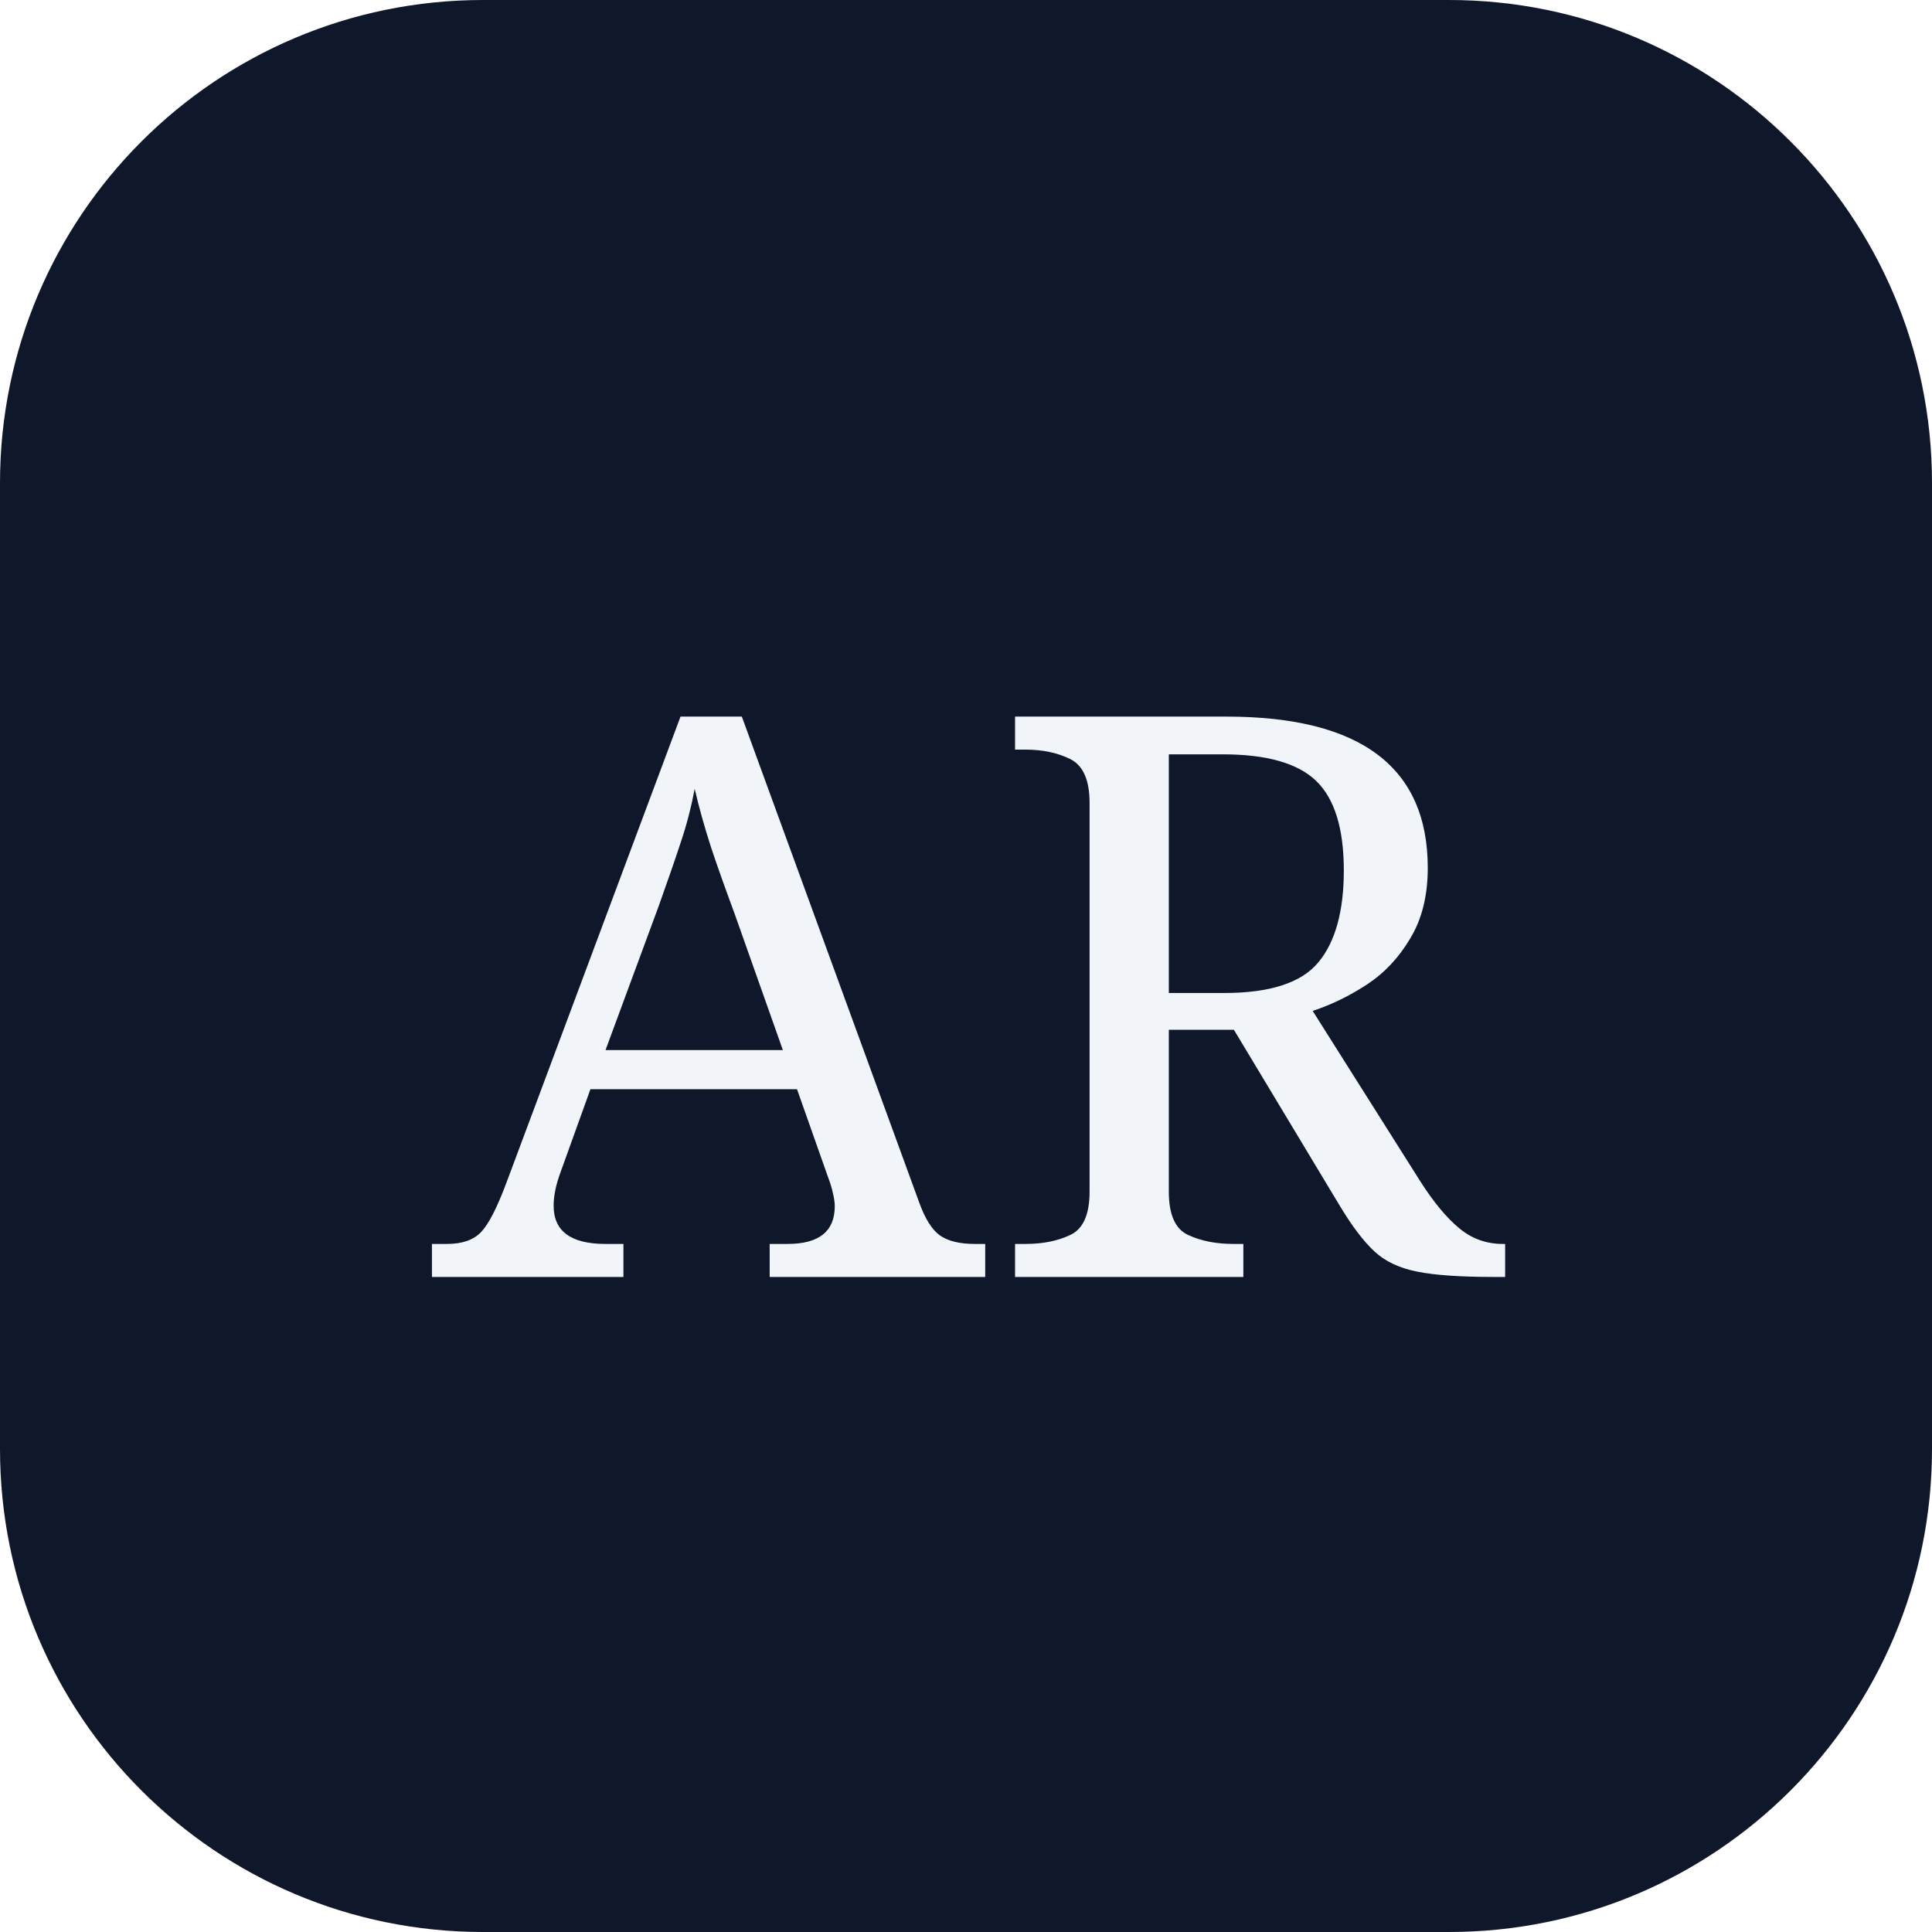
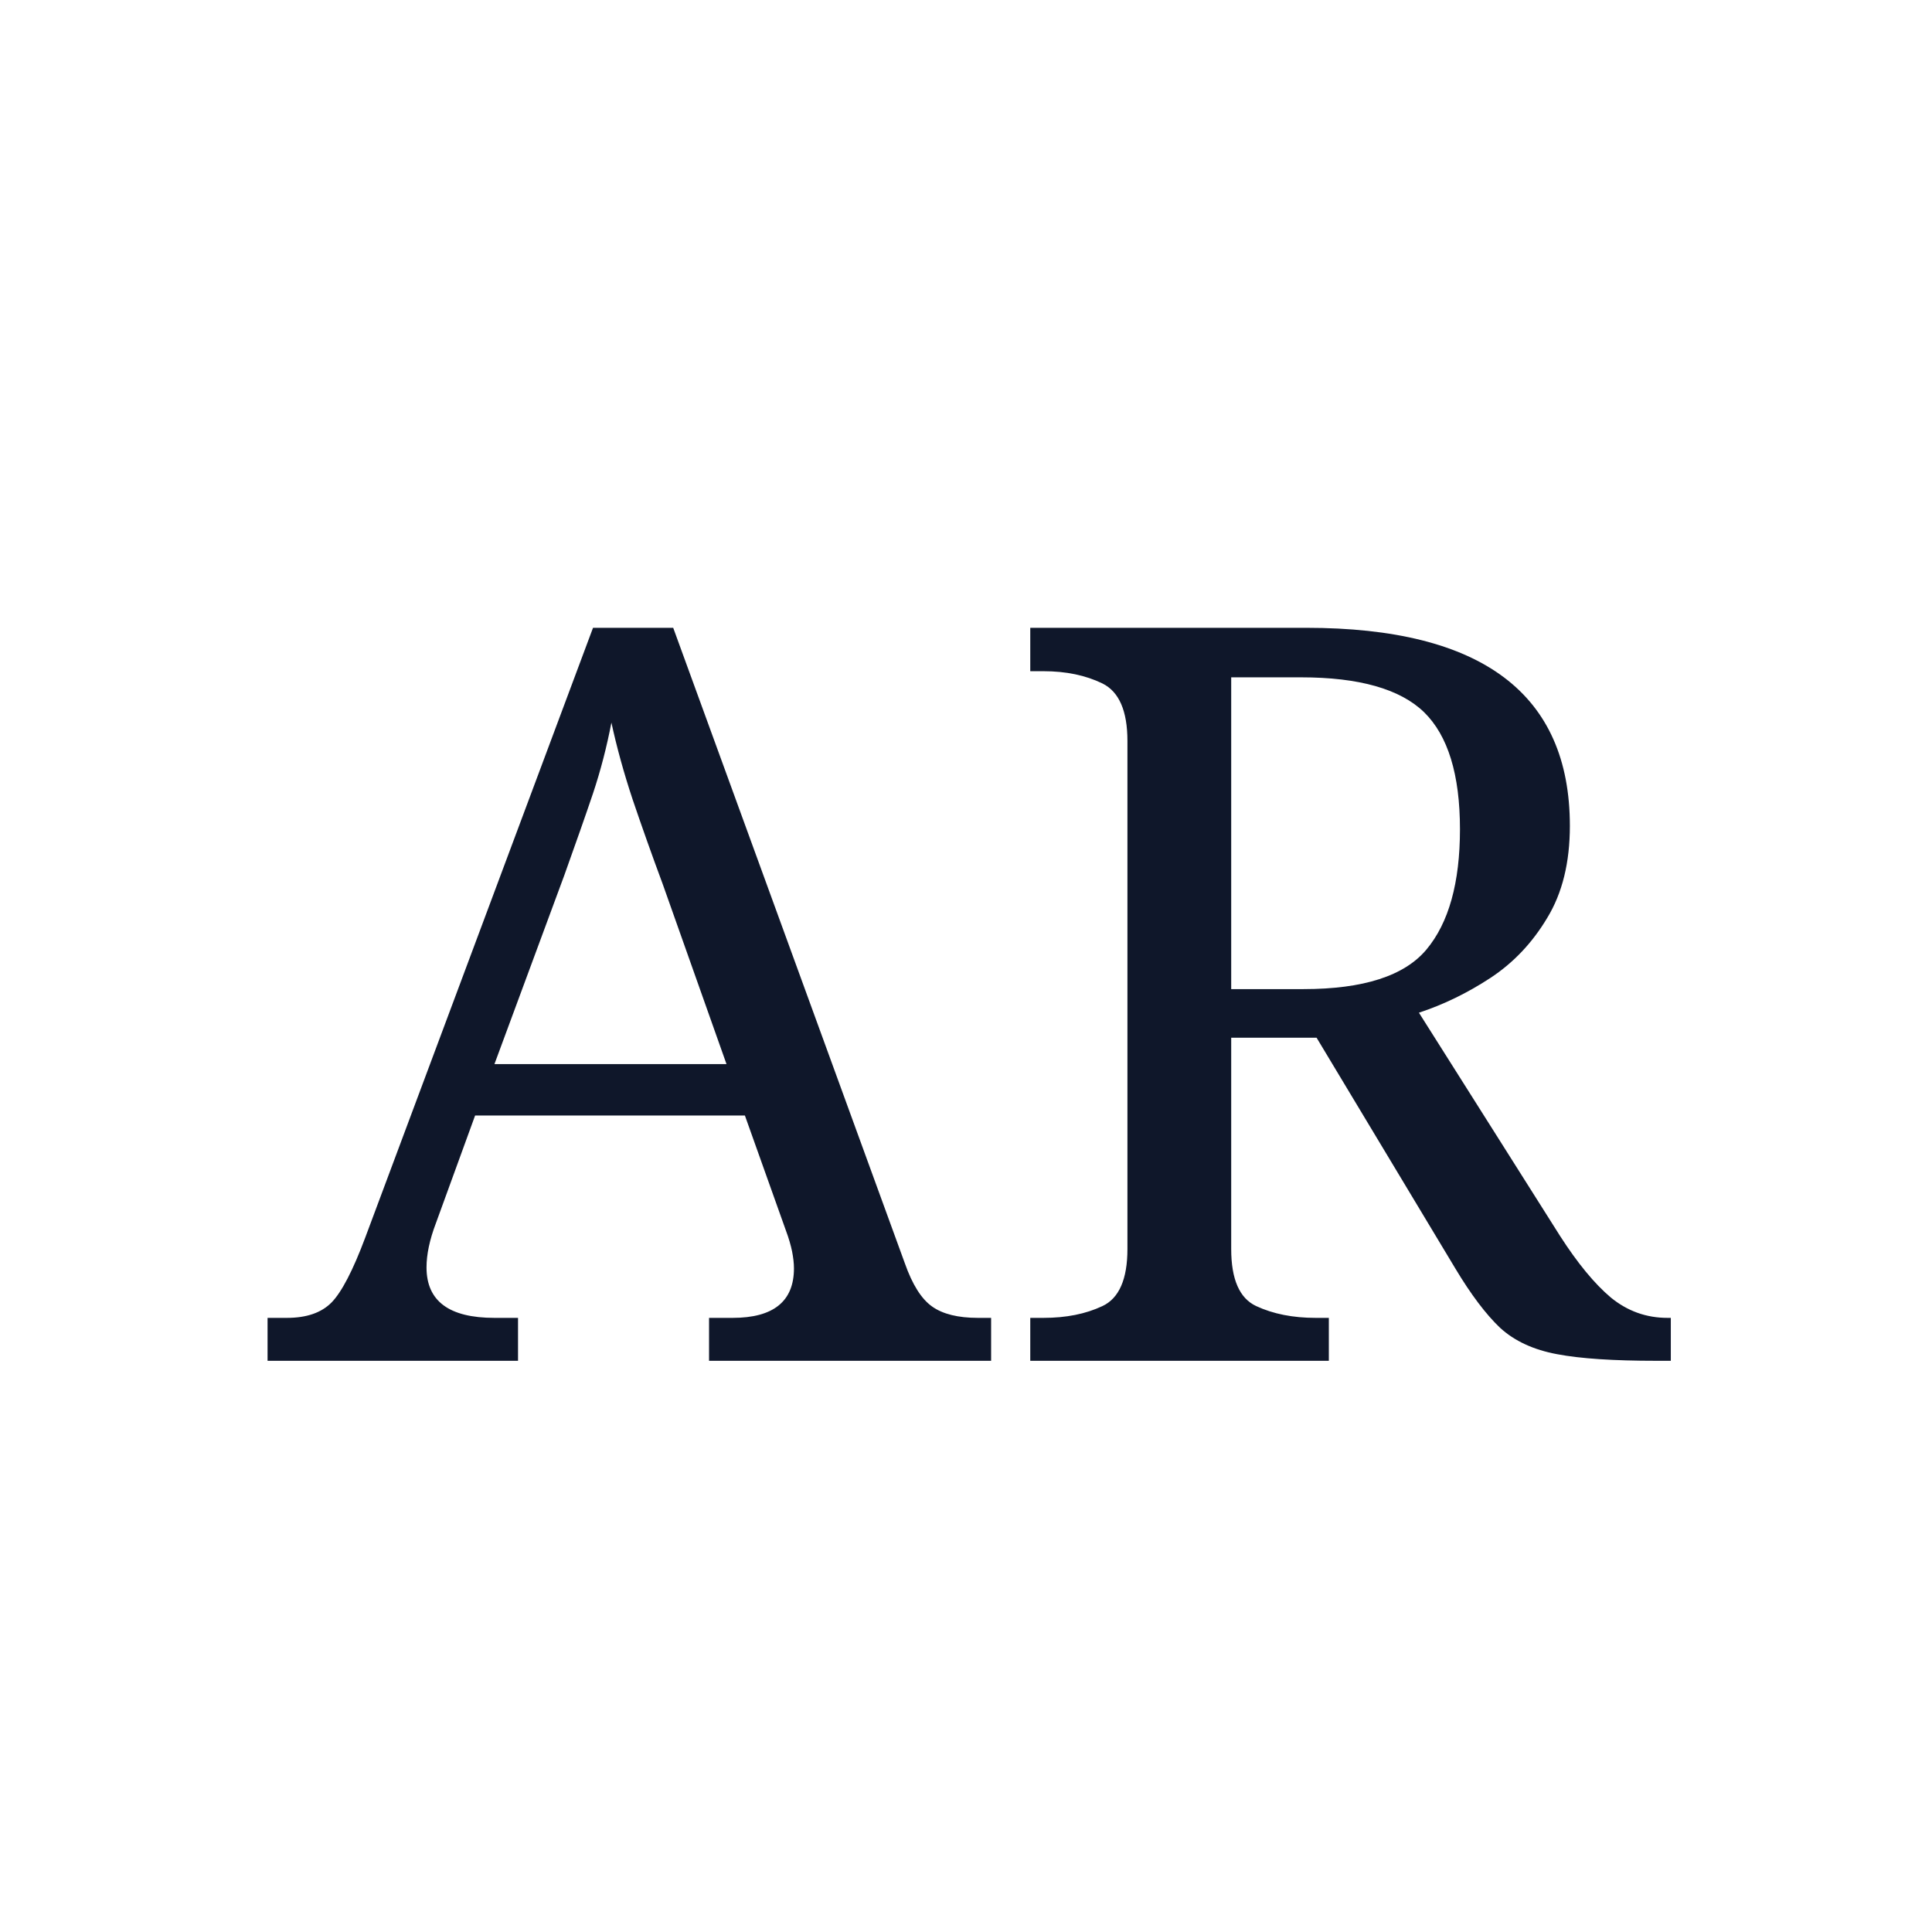
<svg xmlns="http://www.w3.org/2000/svg" viewBox="0 0 64 64">
-   <rect width="64" height="64" rx="16" fill="#0f172a" />
-   <text x="50%" y="52%" text-anchor="middle" dominant-baseline="middle" font-family="Playfair Display, serif" font-size="26" fill="#f1f5f9">
+   <text x="50%" y="52%" text-anchor="middle" dominant-baseline="middle" font-family="Playfair Display, serif" font-size="34" fill="#0f172a">
    AR
  </text>
</svg>
